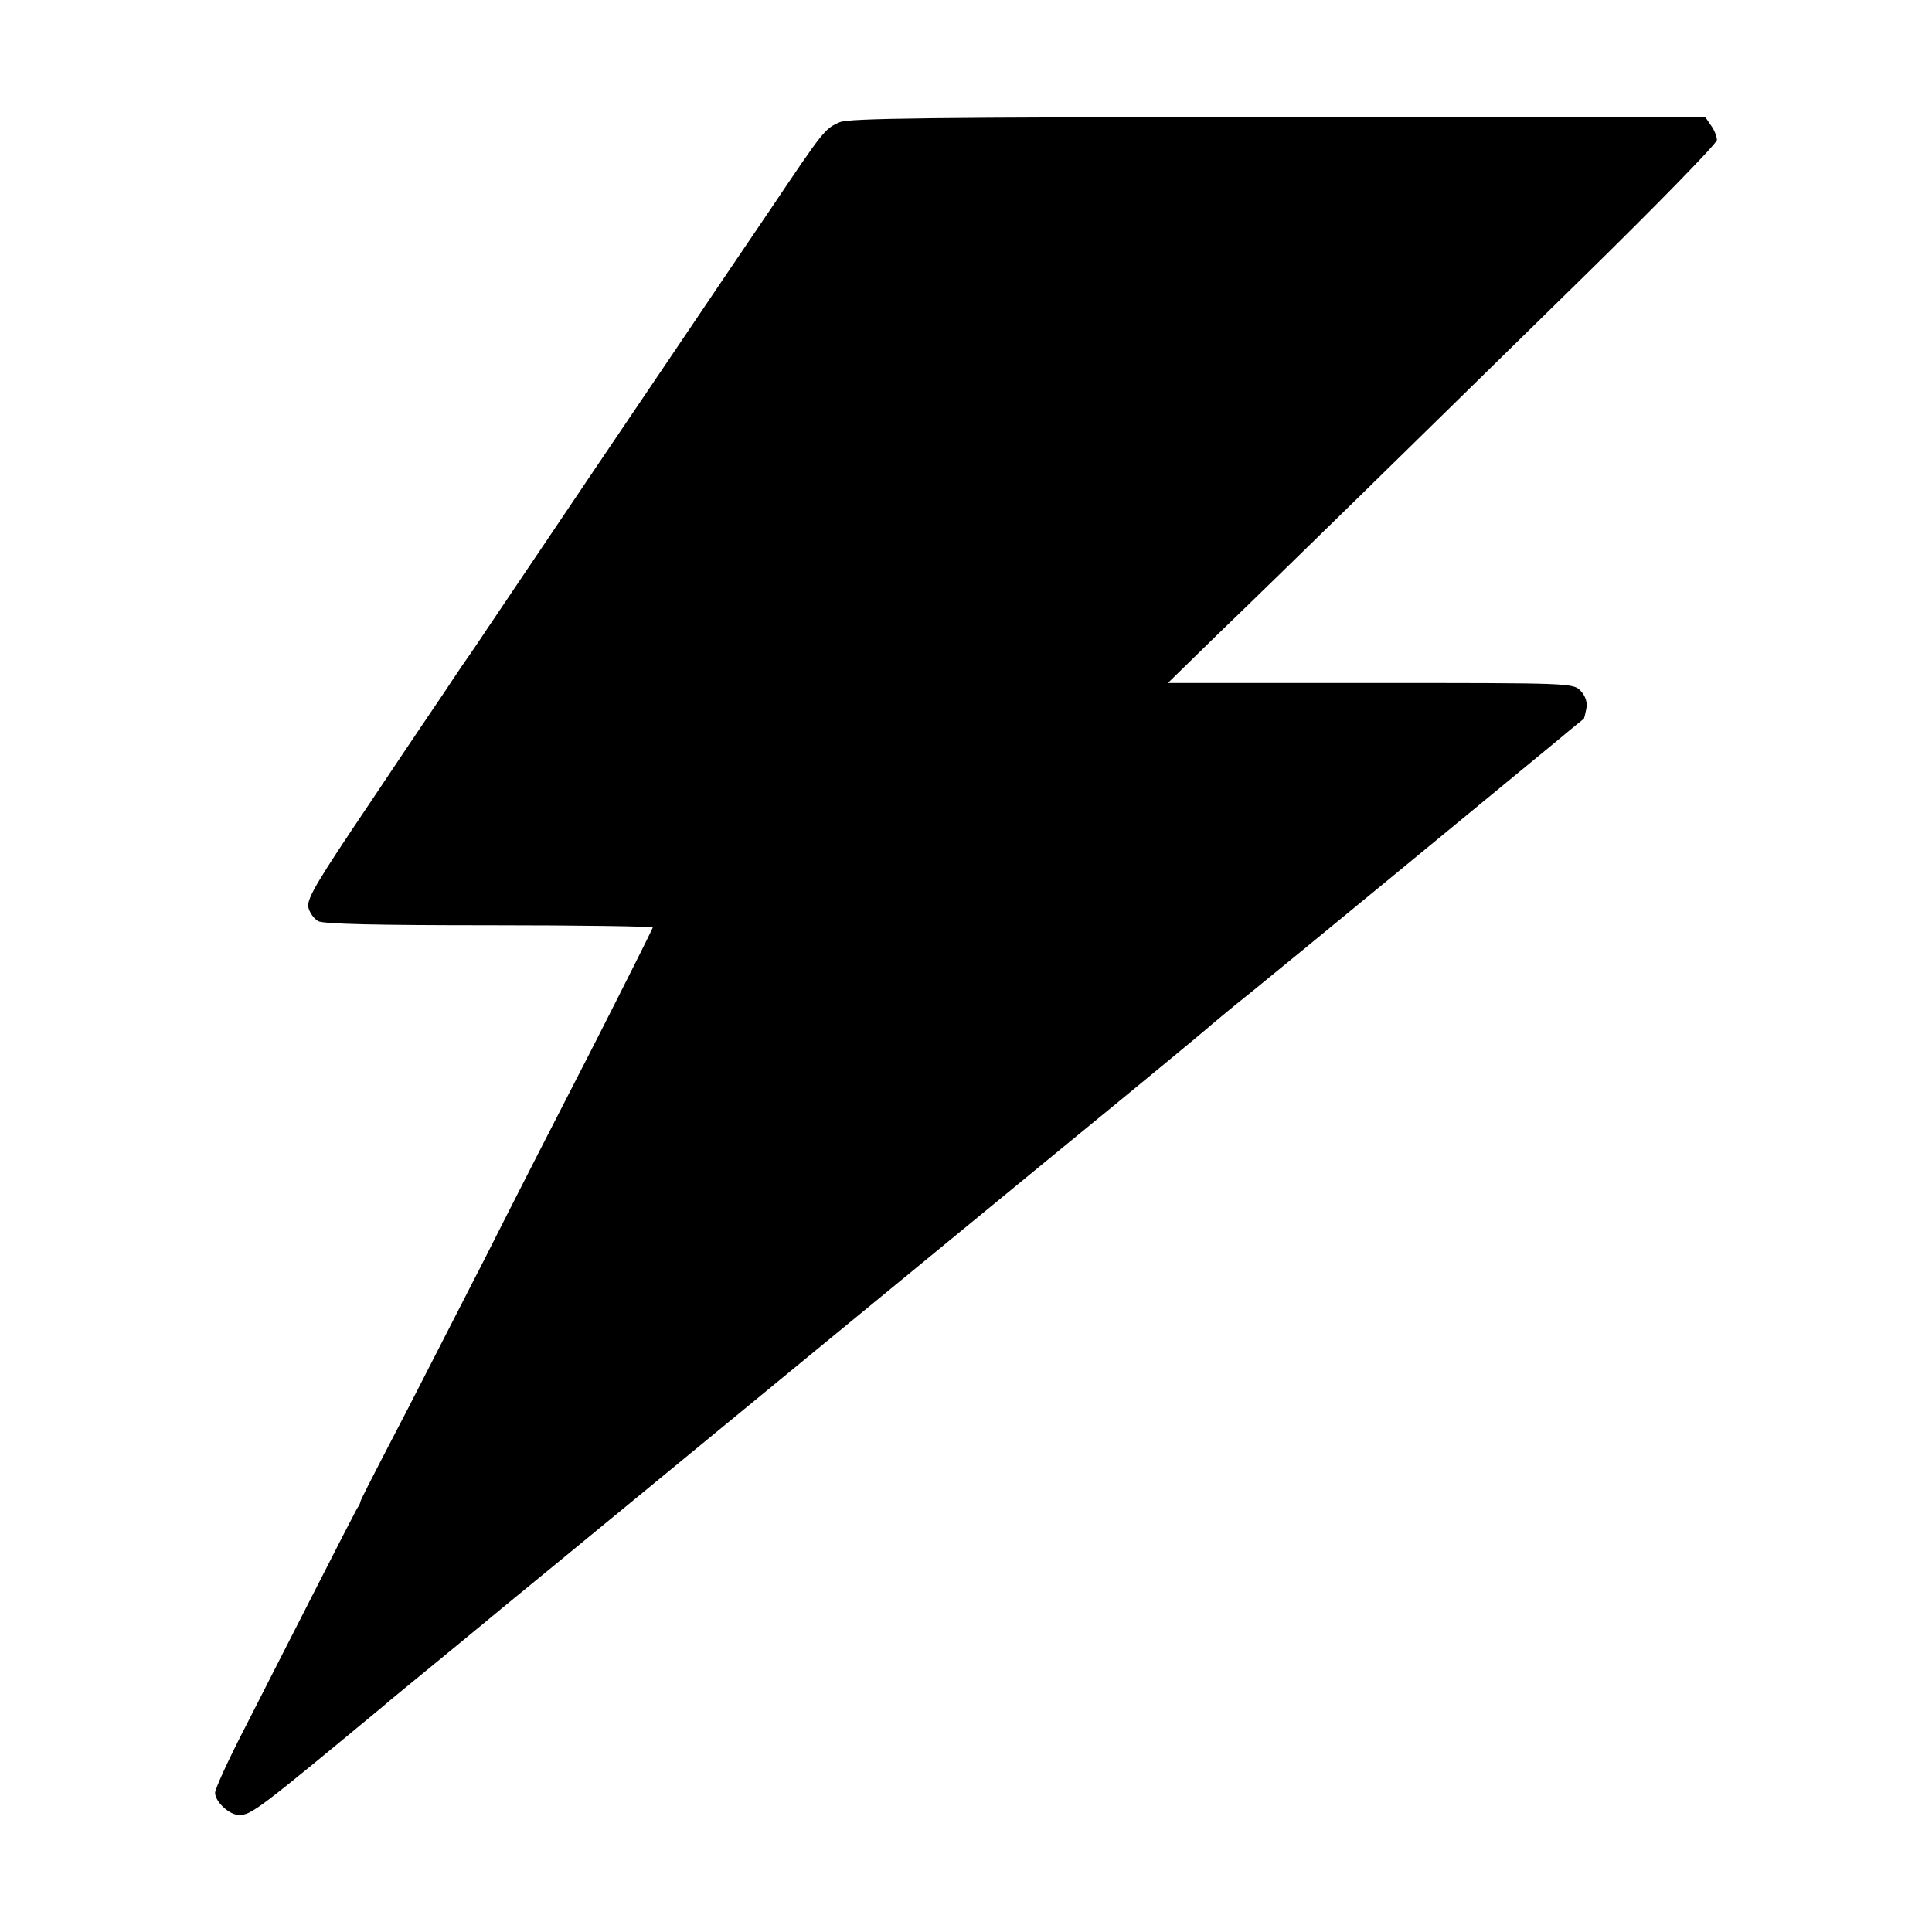
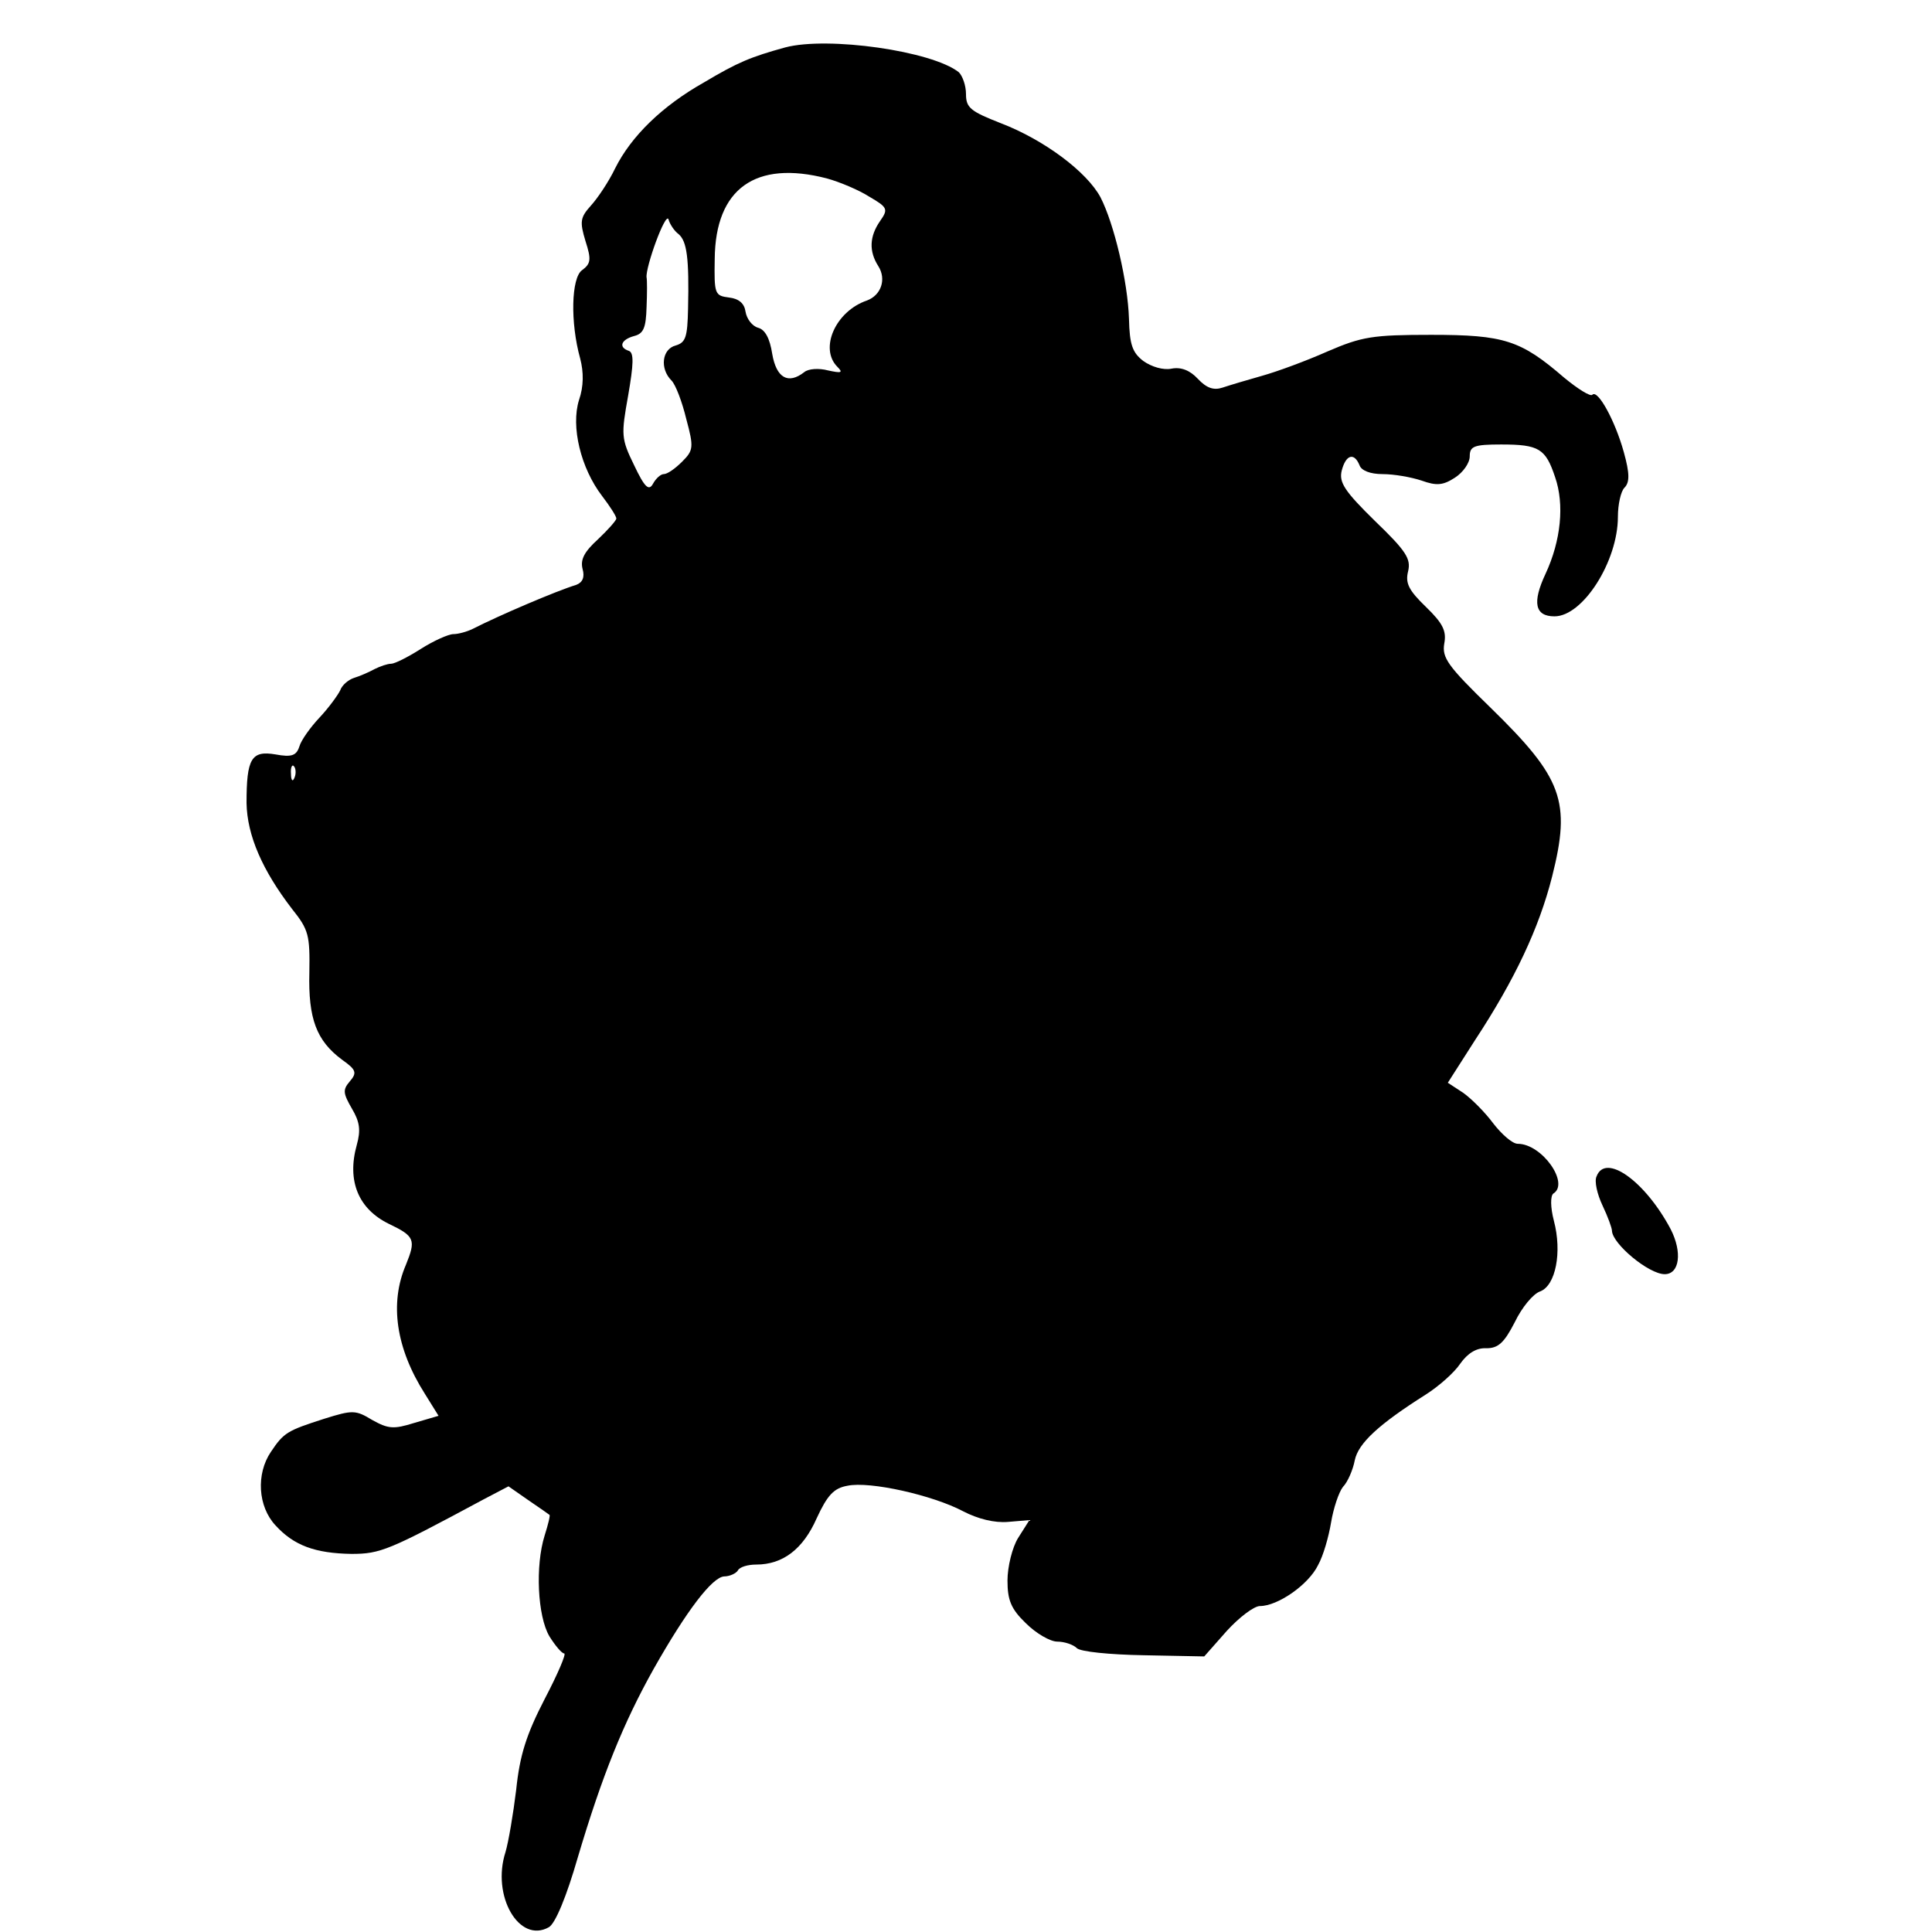
- <svg xmlns="http://www.w3.org/2000/svg" version="1" width="682.667" height="682.667" viewBox="0 0 512 512">
-   <path d="M222.5 32.4c-3.9 1.7-4.3 2.2-18 22.6-6.5 9.6-16.9 24.9-23 34-10.3 15.2-39.6 58.6-52.3 77.5-2.9 4.4-6 8.9-6.8 10-.7 1.1-2.6 3.8-4 6-1.5 2.2-10.5 15.5-19.9 29.6-14.3 21.2-17.2 26-16.8 28.3.3 1.4 1.5 3.1 2.6 3.7 1.3.8 16.2 1.1 45.3 1.1 23.9 0 43.4.3 43.4.6-.1.4-7 14.2-15.4 30.7-8.5 16.5-21.6 42.1-29.1 57-7.6 14.8-16.8 32.8-20.5 40-11.3 21.7-12.4 24-12.5 24.5 0 .3-.4 1.1-.9 1.8-.4.7-5.5 10.6-11.3 22-5.8 11.4-14.1 27.6-18.4 36.1-4.4 8.5-7.9 16.2-7.9 17.2 0 2.4 3.8 5.9 6.4 5.9 3.2 0 5.4-1.7 38.1-28.8 1.1-1 8.3-6.9 16-13.2 7.7-6.3 14.9-12.3 16-13.2 1.1-.9 7.9-6.5 15-12.3 15.8-13 41.1-33.8 72.5-59.6 12.9-10.6 40.2-33 60.5-49.7 20.4-16.7 38.1-31.3 39.5-32.6 1.4-1.2 6.1-5.1 10.5-8.6 8.2-6.6 64.8-53.2 82-67.4 3.3-2.8 6.1-5 6.2-5.1.1 0 .4-1.2.7-2.7.3-1.7-.2-3.3-1.5-4.7-2-2.1-2.4-2.1-55.7-2.1h-53.7l13.1-12.8c7.3-7 24-23.3 37.2-36.2 13.2-12.9 40-39.2 59.6-58.4C439 54.4 455 38 455 37.1c0-.9-.7-2.7-1.6-3.9l-1.5-2.2H338.7c-91.7.1-113.8.3-116.2 1.4z" />
+ <svg xmlns="http://www.w3.org/2000/svg" version="1.0" width="326pt" height="326pt" viewBox="0 0 326 326" preserveAspectRatio="xMidYMid meet">
+   <g transform="translate(0,326) scale(0.1,-0.1)" fill="#000000" stroke="none">
+     <path d="M1325 3180 c-58 -16 -80 -25 -137 -59 -71 -40 -123 -91 -150 -145 -11 -23 -30 -51 -41 -63 -18 -20 -19 -27 -9 -60 10 -31 9 -38 -6 -49 -18 -13 -20 -88 -3 -149 6 -23 6 -47 -2 -70 -14 -45 3 -115 39 -162 13 -17 24 -34 24 -38 0 -3 -14 -19 -31 -35 -23 -21 -30 -34 -26 -50 4 -14 0 -23 -11 -27 -33 -10 -131 -52 -174 -74 -10 -5 -25 -9 -33 -9 -8 0 -33 -11 -55 -25 -22 -14 -44 -25 -50 -25 -6 0 -18 -4 -28 -9 -9 -5 -25 -12 -35 -15 -9 -3 -20 -12 -23 -21 -4 -8 -19 -29 -35 -46 -15 -16 -31 -38 -34 -49 -5 -15 -13 -18 -40 -13 -41 7 -49 -7 -49 -82 1 -55 27 -114 77 -179 28 -35 30 -44 29 -107 -2 -78 12 -115 55 -147 24 -17 26 -22 13 -37 -12 -14 -11 -20 4 -46 13 -22 15 -36 8 -61 -17 -61 3 -108 54 -133 44 -21 46 -27 29 -69 -28 -65 -17 -141 32 -218 l23 -37 -41 -12 c-35 -11 -44 -10 -71 5 -28 17 -33 17 -81 2 -62 -20 -68 -23 -90 -56 -25 -37 -22 -92 8 -124 31 -34 67 -47 128 -48 49 0 63 6 223 92 l42 22 33 -23 c19 -13 35 -24 36 -25 2 0 -2 -16 -8 -35 -16 -51 -12 -136 8 -170 10 -16 21 -29 25 -29 4 0 -11 -35 -33 -77 -31 -60 -42 -95 -48 -153 -5 -41 -13 -88 -18 -105 -24 -74 23 -155 73 -127 11 6 30 52 49 118 41 138 77 227 128 318 56 99 99 155 119 156 9 0 20 5 23 10 3 6 17 10 31 10 45 0 79 26 102 78 18 39 29 51 52 55 38 8 144 -16 195 -43 25 -13 53 -20 76 -18 l36 3 -19 -30 c-10 -16 -18 -49 -18 -72 0 -33 6 -48 31 -72 17 -17 41 -31 53 -31 12 0 27 -5 33 -11 6 -6 55 -11 113 -12 l102 -2 38 43 c21 23 46 42 56 42 30 0 82 36 98 69 9 16 18 48 22 72 4 24 13 51 20 60 8 8 17 29 20 45 6 29 41 61 120 111 22 14 48 37 58 52 12 17 27 27 44 26 20 0 30 9 48 44 12 25 31 48 43 52 26 10 37 66 23 119 -6 23 -6 42 -1 46 28 17 -19 84 -60 84 -9 0 -27 16 -41 34 -14 19 -37 42 -51 52 l-26 17 46 72 c67 102 108 189 130 276 32 127 18 166 -104 285 -72 70 -82 84 -78 108 4 21 -2 34 -31 62 -29 28 -35 40 -30 60 5 21 -3 34 -56 85 -51 50 -61 65 -56 85 7 27 21 31 30 9 3 -9 18 -15 39 -15 19 0 48 -5 66 -11 25 -9 36 -8 56 5 14 9 25 25 25 36 0 17 7 20 53 20 64 0 75 -7 91 -55 16 -46 10 -107 -16 -163 -23 -49 -18 -72 15 -72 48 0 107 93 107 168 0 21 5 43 11 49 9 9 9 24 -1 60 -15 54 -44 106 -53 97 -3 -4 -25 10 -48 29 -73 63 -101 72 -224 72 -99 0 -117 -3 -175 -28 -36 -16 -85 -34 -110 -41 -25 -7 -55 -16 -67 -20 -15 -5 -27 -1 -42 15 -13 14 -28 20 -44 17 -14 -3 -34 3 -48 13 -18 14 -23 27 -24 71 -2 63 -25 160 -48 205 -23 43 -95 97 -168 125 -51 20 -59 26 -59 49 0 15 -6 31 -12 37 -45 36 -221 61 -293 42z m70 -221 c22 -6 55 -20 72 -31 31 -18 32 -21 18 -41 -18 -26 -19 -51 -3 -76 14 -22 5 -49 -19 -58 -53 -18 -81 -81 -50 -112 10 -10 7 -11 -16 -6 -15 4 -33 3 -40 -3 -27 -21 -47 -10 -54 31 -4 26 -12 41 -24 44 -10 3 -19 15 -21 27 -2 14 -11 22 -28 24 -24 3 -25 6 -24 65 1 119 69 167 189 136z m-250 -94 c14 -12 18 -40 16 -126 -1 -48 -4 -57 -21 -62 -23 -6 -27 -39 -7 -59 7 -7 18 -36 25 -65 13 -48 12 -53 -7 -72 -12 -12 -25 -21 -31 -21 -5 0 -13 -7 -18 -16 -7 -13 -14 -7 -32 31 -22 45 -22 51 -10 118 9 52 10 72 1 75 -18 6 -13 19 9 25 16 4 20 14 21 49 1 23 1 46 0 50 -2 17 32 111 37 98 2 -8 10 -20 17 -25z m-648 -917 c-3 -8 -6 -5 -6 6 -1 11 2 17 5 13 3 -3 4 -12 1 -19z" />
+     <path d="M2694 1275 c-4 -8 1 -30 10 -49 9 -19 16 -38 16 -43 1 -22 62 -73 89 -73 25 0 30 37 10 76 -43 81 -110 129 -125 89z" />
+   </g>
</svg>
